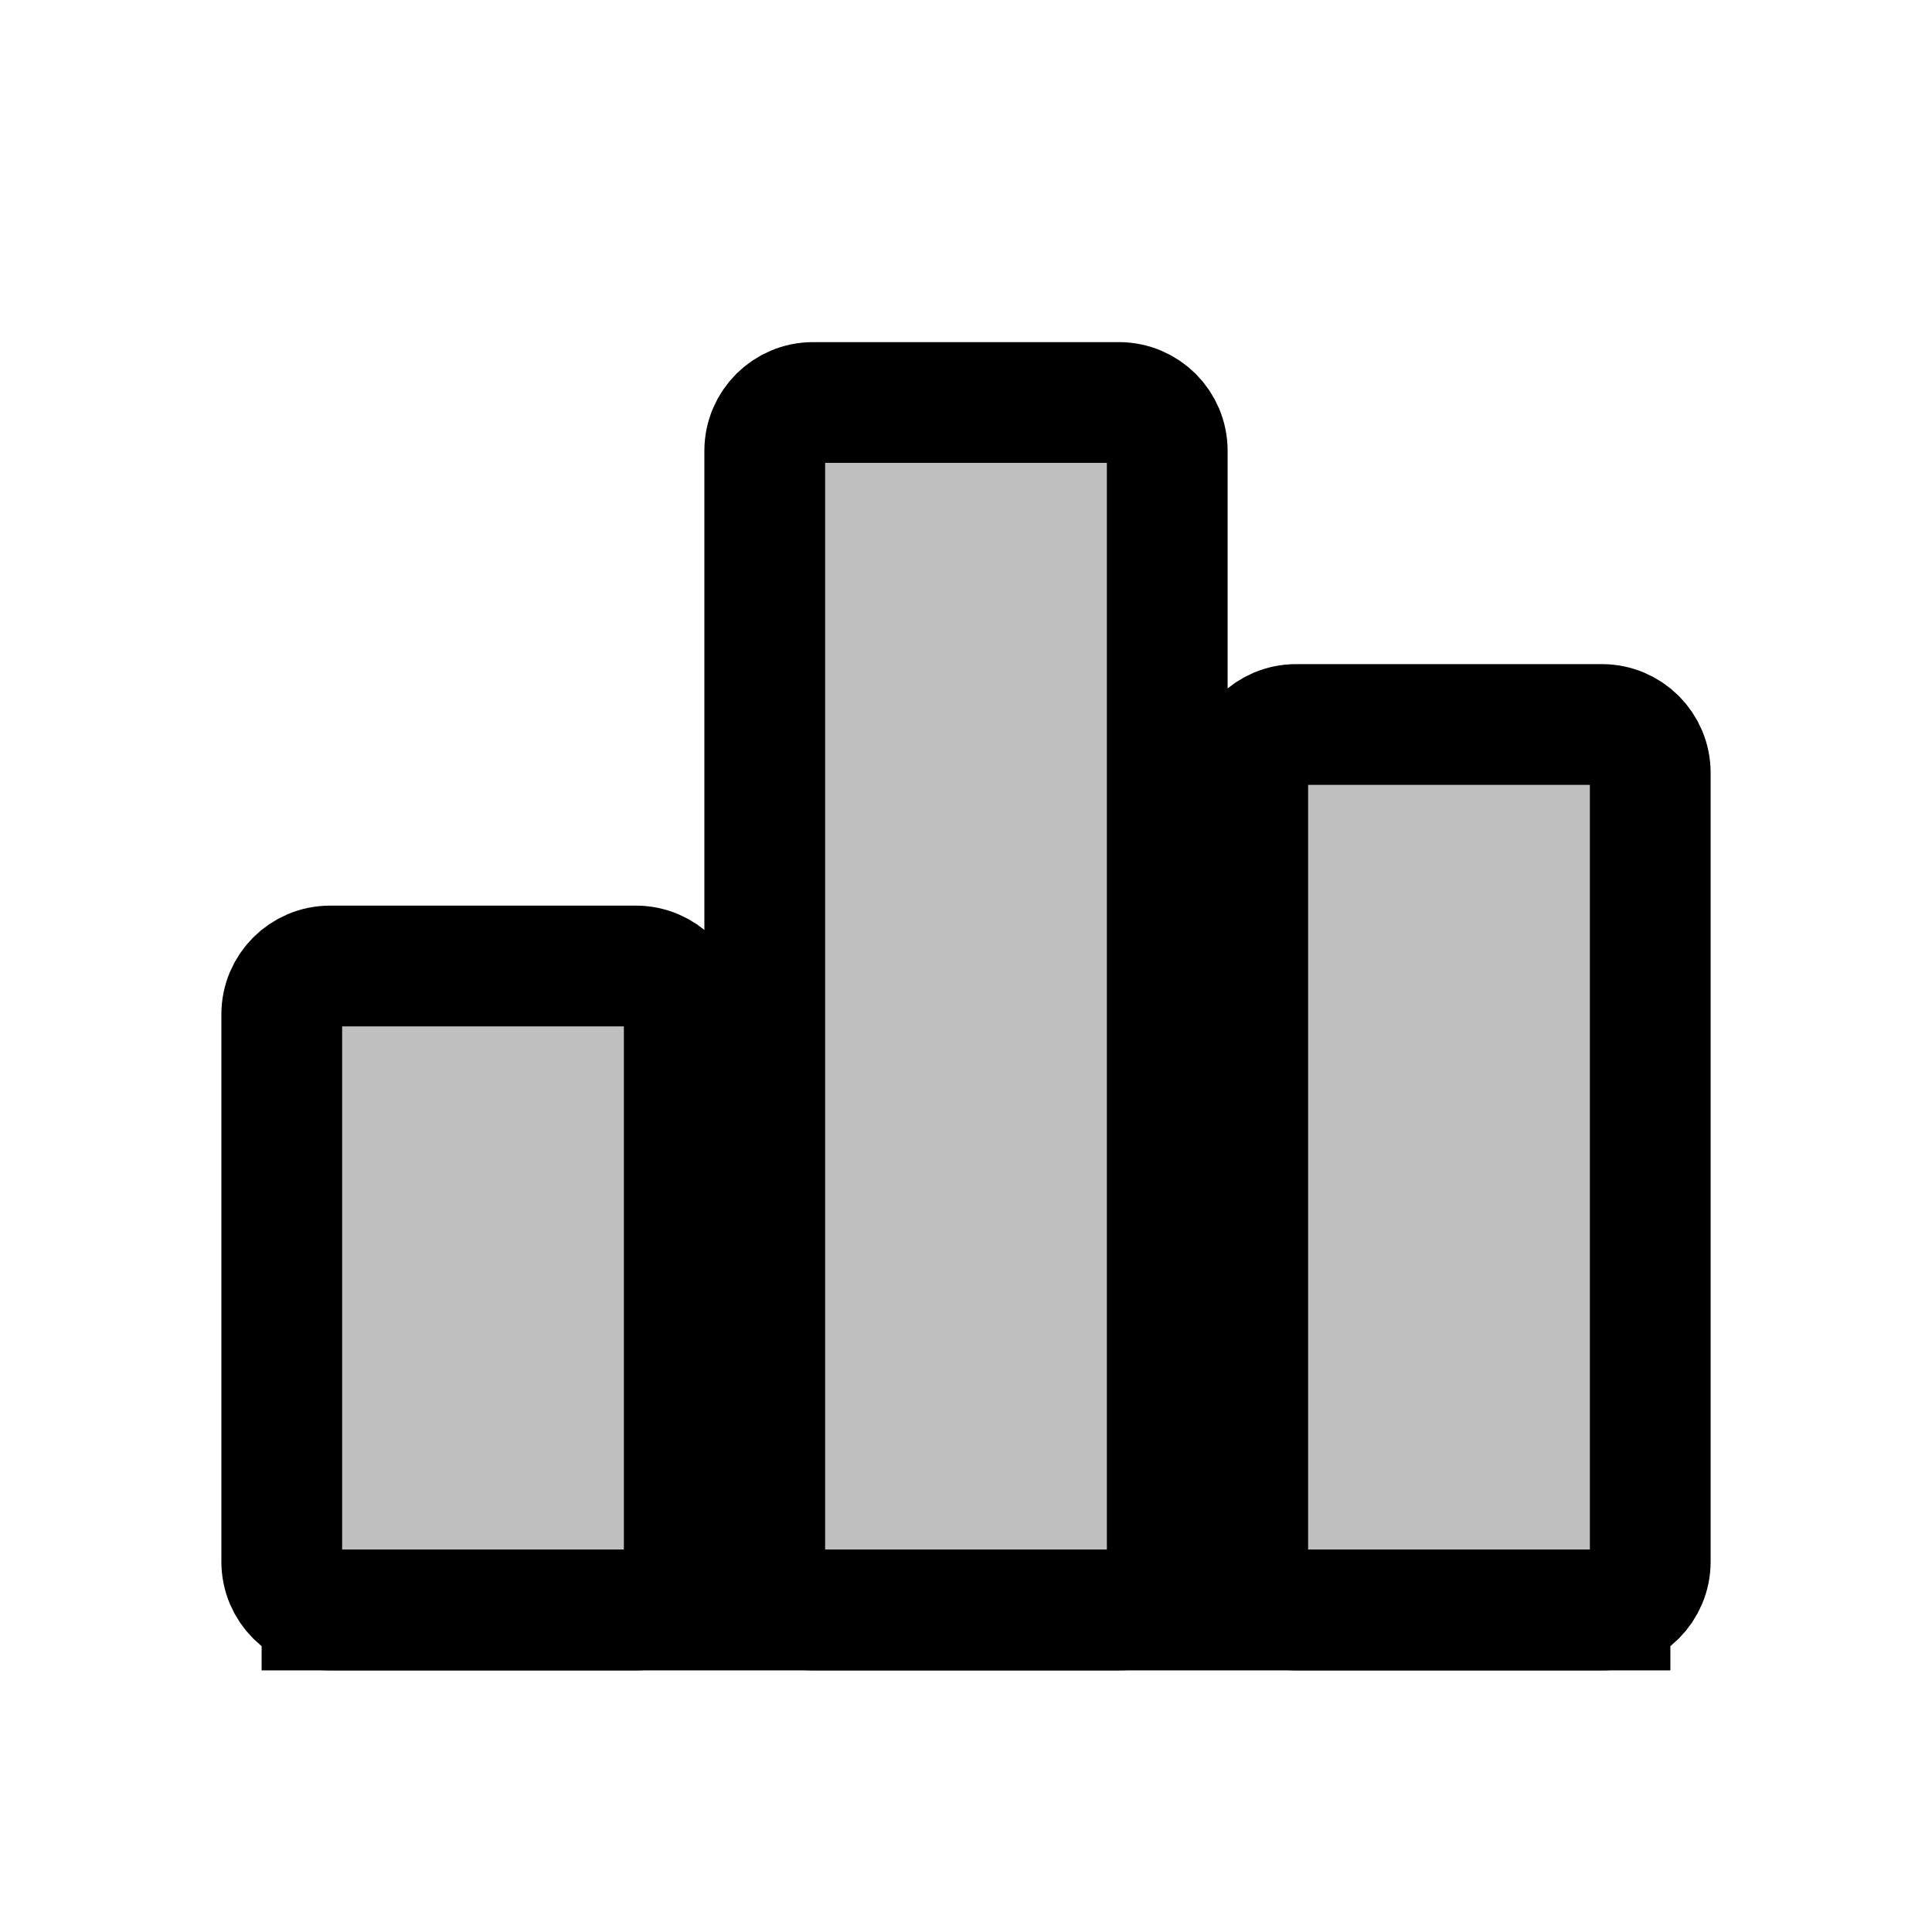
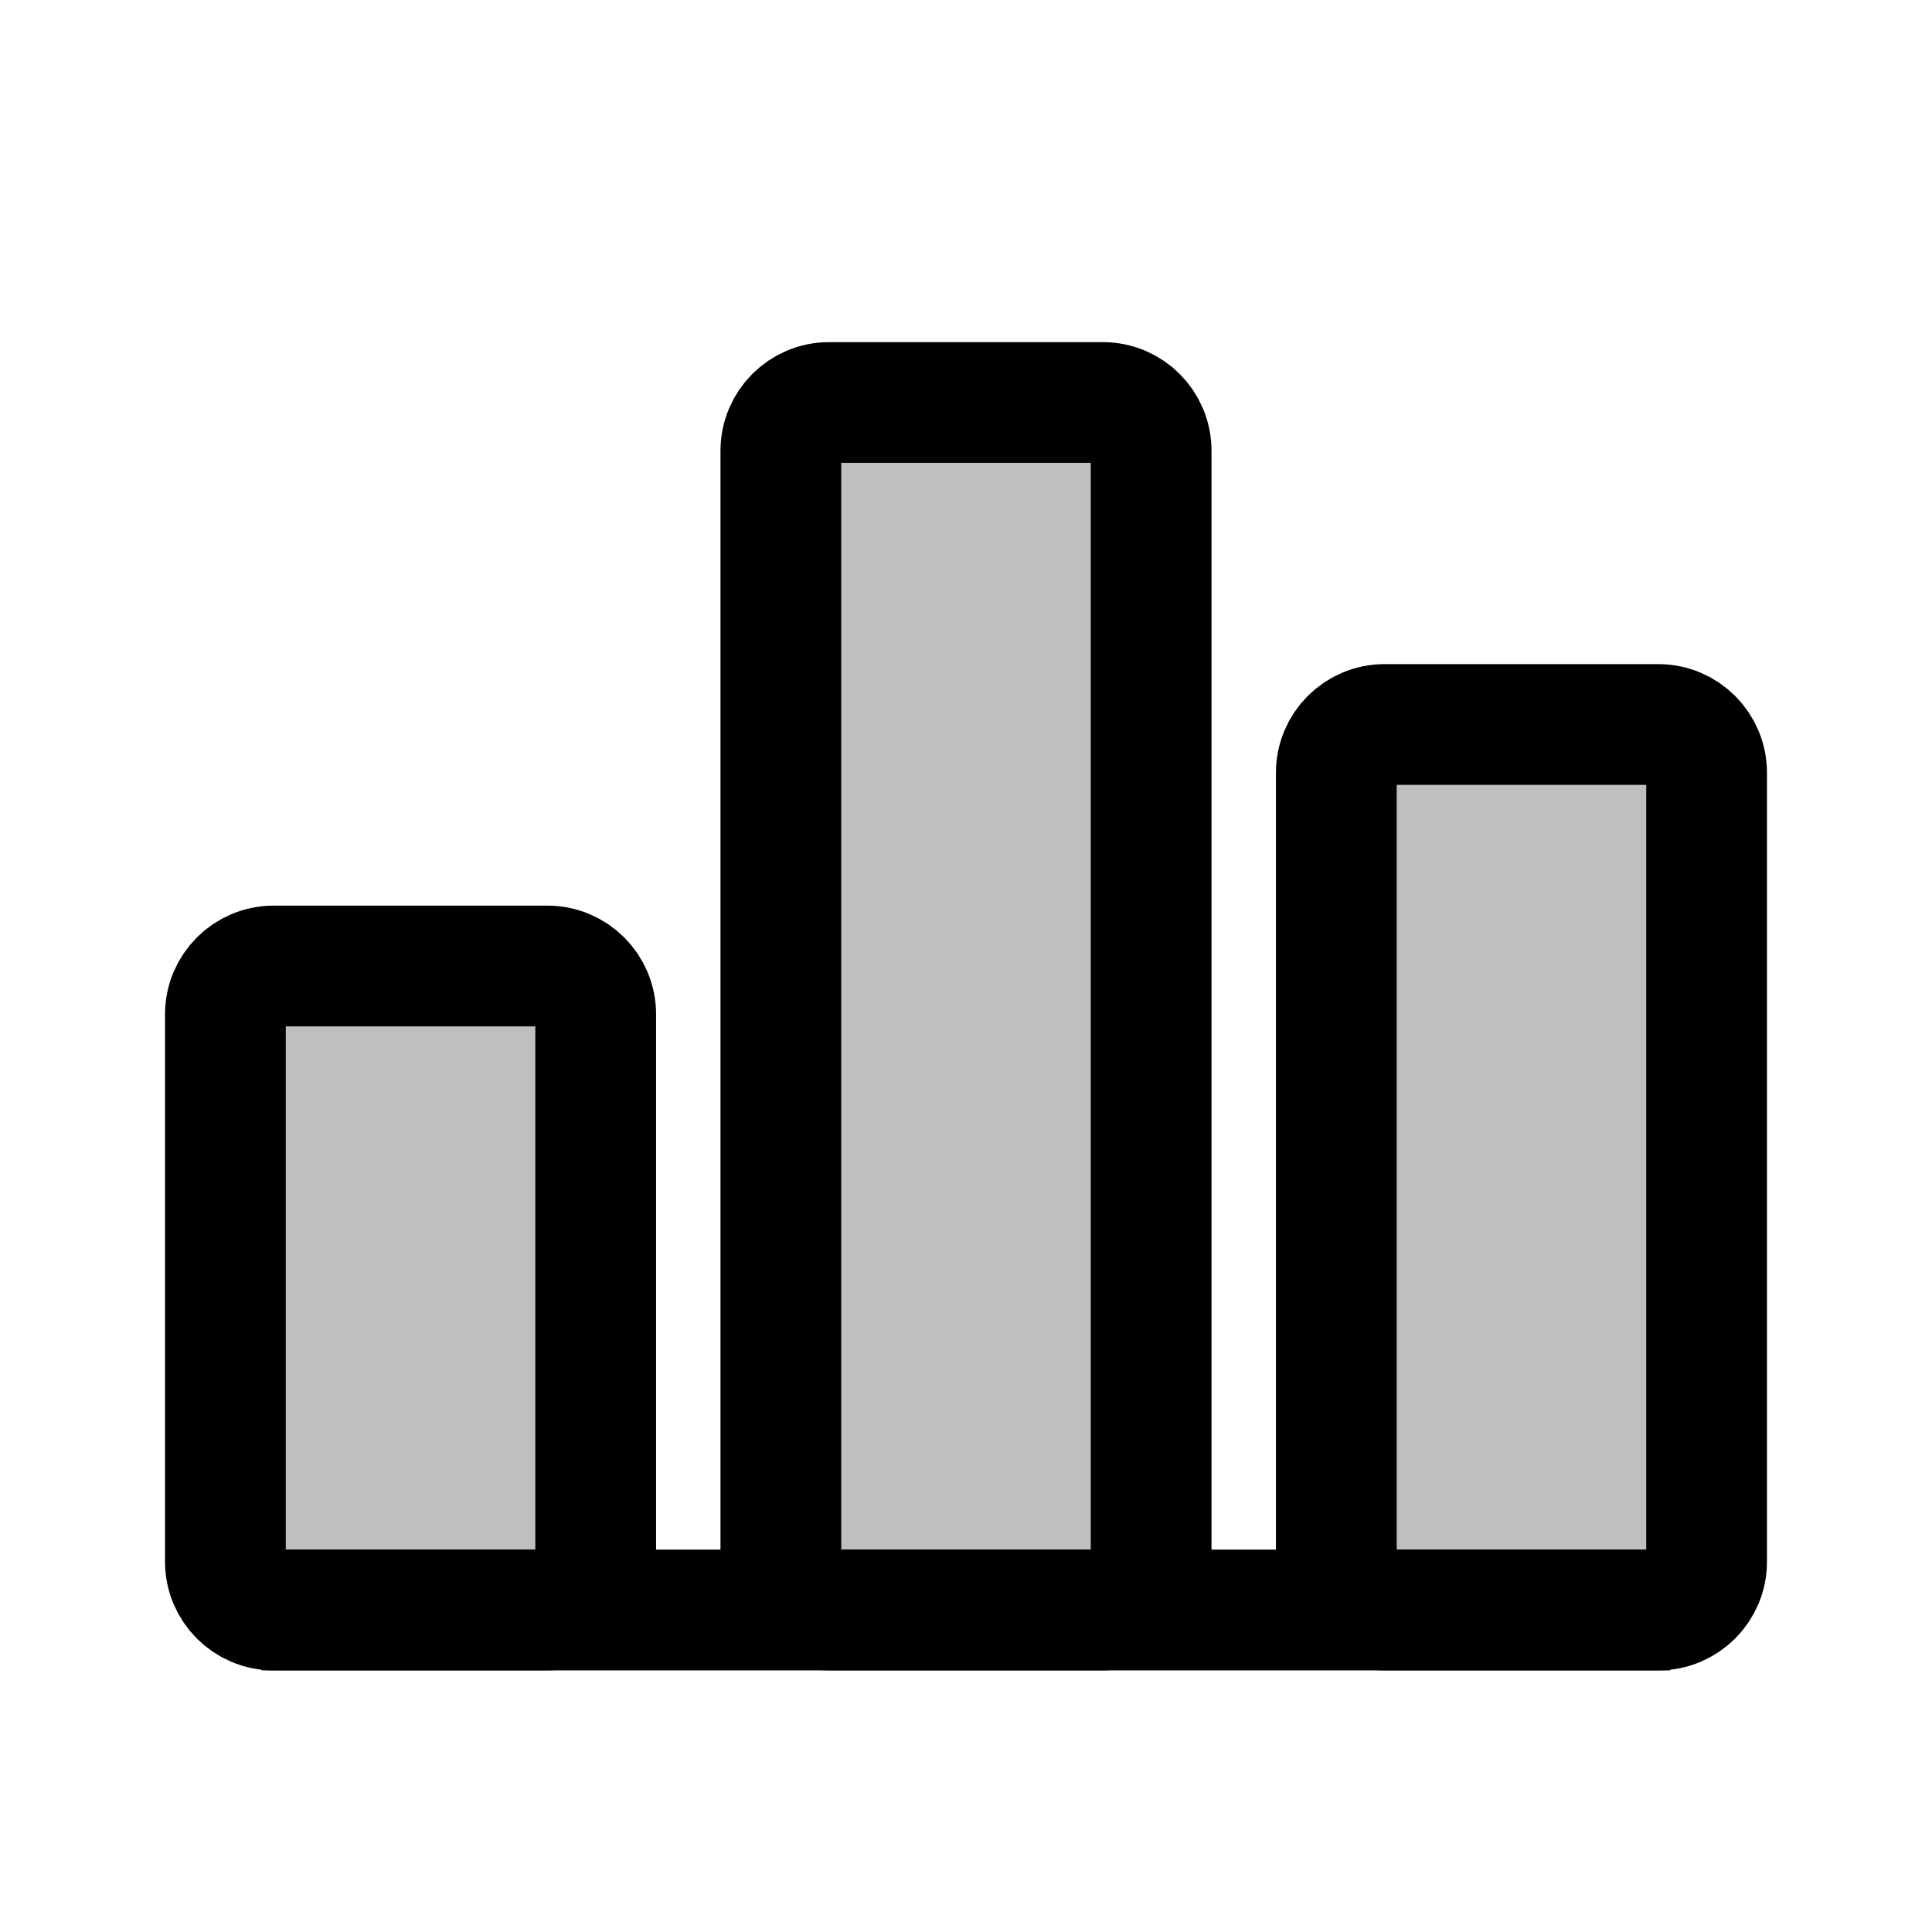
<svg xmlns="http://www.w3.org/2000/svg" viewBox="0 0 24 24" width="24" height="24" color="currentColor">
-   <rect x="3.5" y="12" width="5" height="8" rx="0.6" fill="currentColor" opacity="0.25" />
-   <rect x="9.5" y="5" width="5" height="15" rx="0.6" fill="currentColor" opacity="0.25" />
-   <rect x="15.5" y="9" width="5" height="11" rx="0.6" fill="currentColor" opacity="0.25" />
+   <rect x="2.8" y="12" width="4.6" height="8" rx="0.6" fill="currentColor" opacity="0.25" />
+   <rect x="9.7" y="5" width="4.6" height="15" rx="0.6" fill="currentColor" opacity="0.25" />
+   <rect x="16.6" y="9" width="4.6" height="11" rx="0.6" fill="currentColor" opacity="0.25" />
  <path d="M4 20h16" fill="none" stroke="currentColor" stroke-width="1.5" stroke-linecap="square" stroke-linejoin="round" opacity="1.0" />
-   <rect x="3.5" y="12" width="5" height="8" rx="0.6" fill="none" stroke="currentColor" stroke-width="1.5" stroke-linecap="square" stroke-linejoin="round" opacity="1.0" />
-   <rect x="9.5" y="5" width="5" height="15" rx="0.6" fill="none" stroke="currentColor" stroke-width="1.5" stroke-linecap="square" stroke-linejoin="round" opacity="1.0" />
-   <rect x="15.5" y="9" width="5" height="11" rx="0.6" fill="none" stroke="currentColor" stroke-width="1.5" stroke-linecap="square" stroke-linejoin="round" opacity="1.0" />
+   <rect x="2.8" y="12" width="4.6" height="8" rx="0.6" fill="none" stroke="currentColor" stroke-width="1.5" stroke-linecap="square" stroke-linejoin="round" opacity="1.0" />
+   <rect x="9.7" y="5" width="4.6" height="15" rx="0.6" fill="none" stroke="currentColor" stroke-width="1.5" stroke-linecap="square" stroke-linejoin="round" opacity="1.0" />
+   <rect x="16.6" y="9" width="4.6" height="11" rx="0.6" fill="none" stroke="currentColor" stroke-width="1.5" stroke-linecap="square" stroke-linejoin="round" opacity="1.0" />
</svg>
